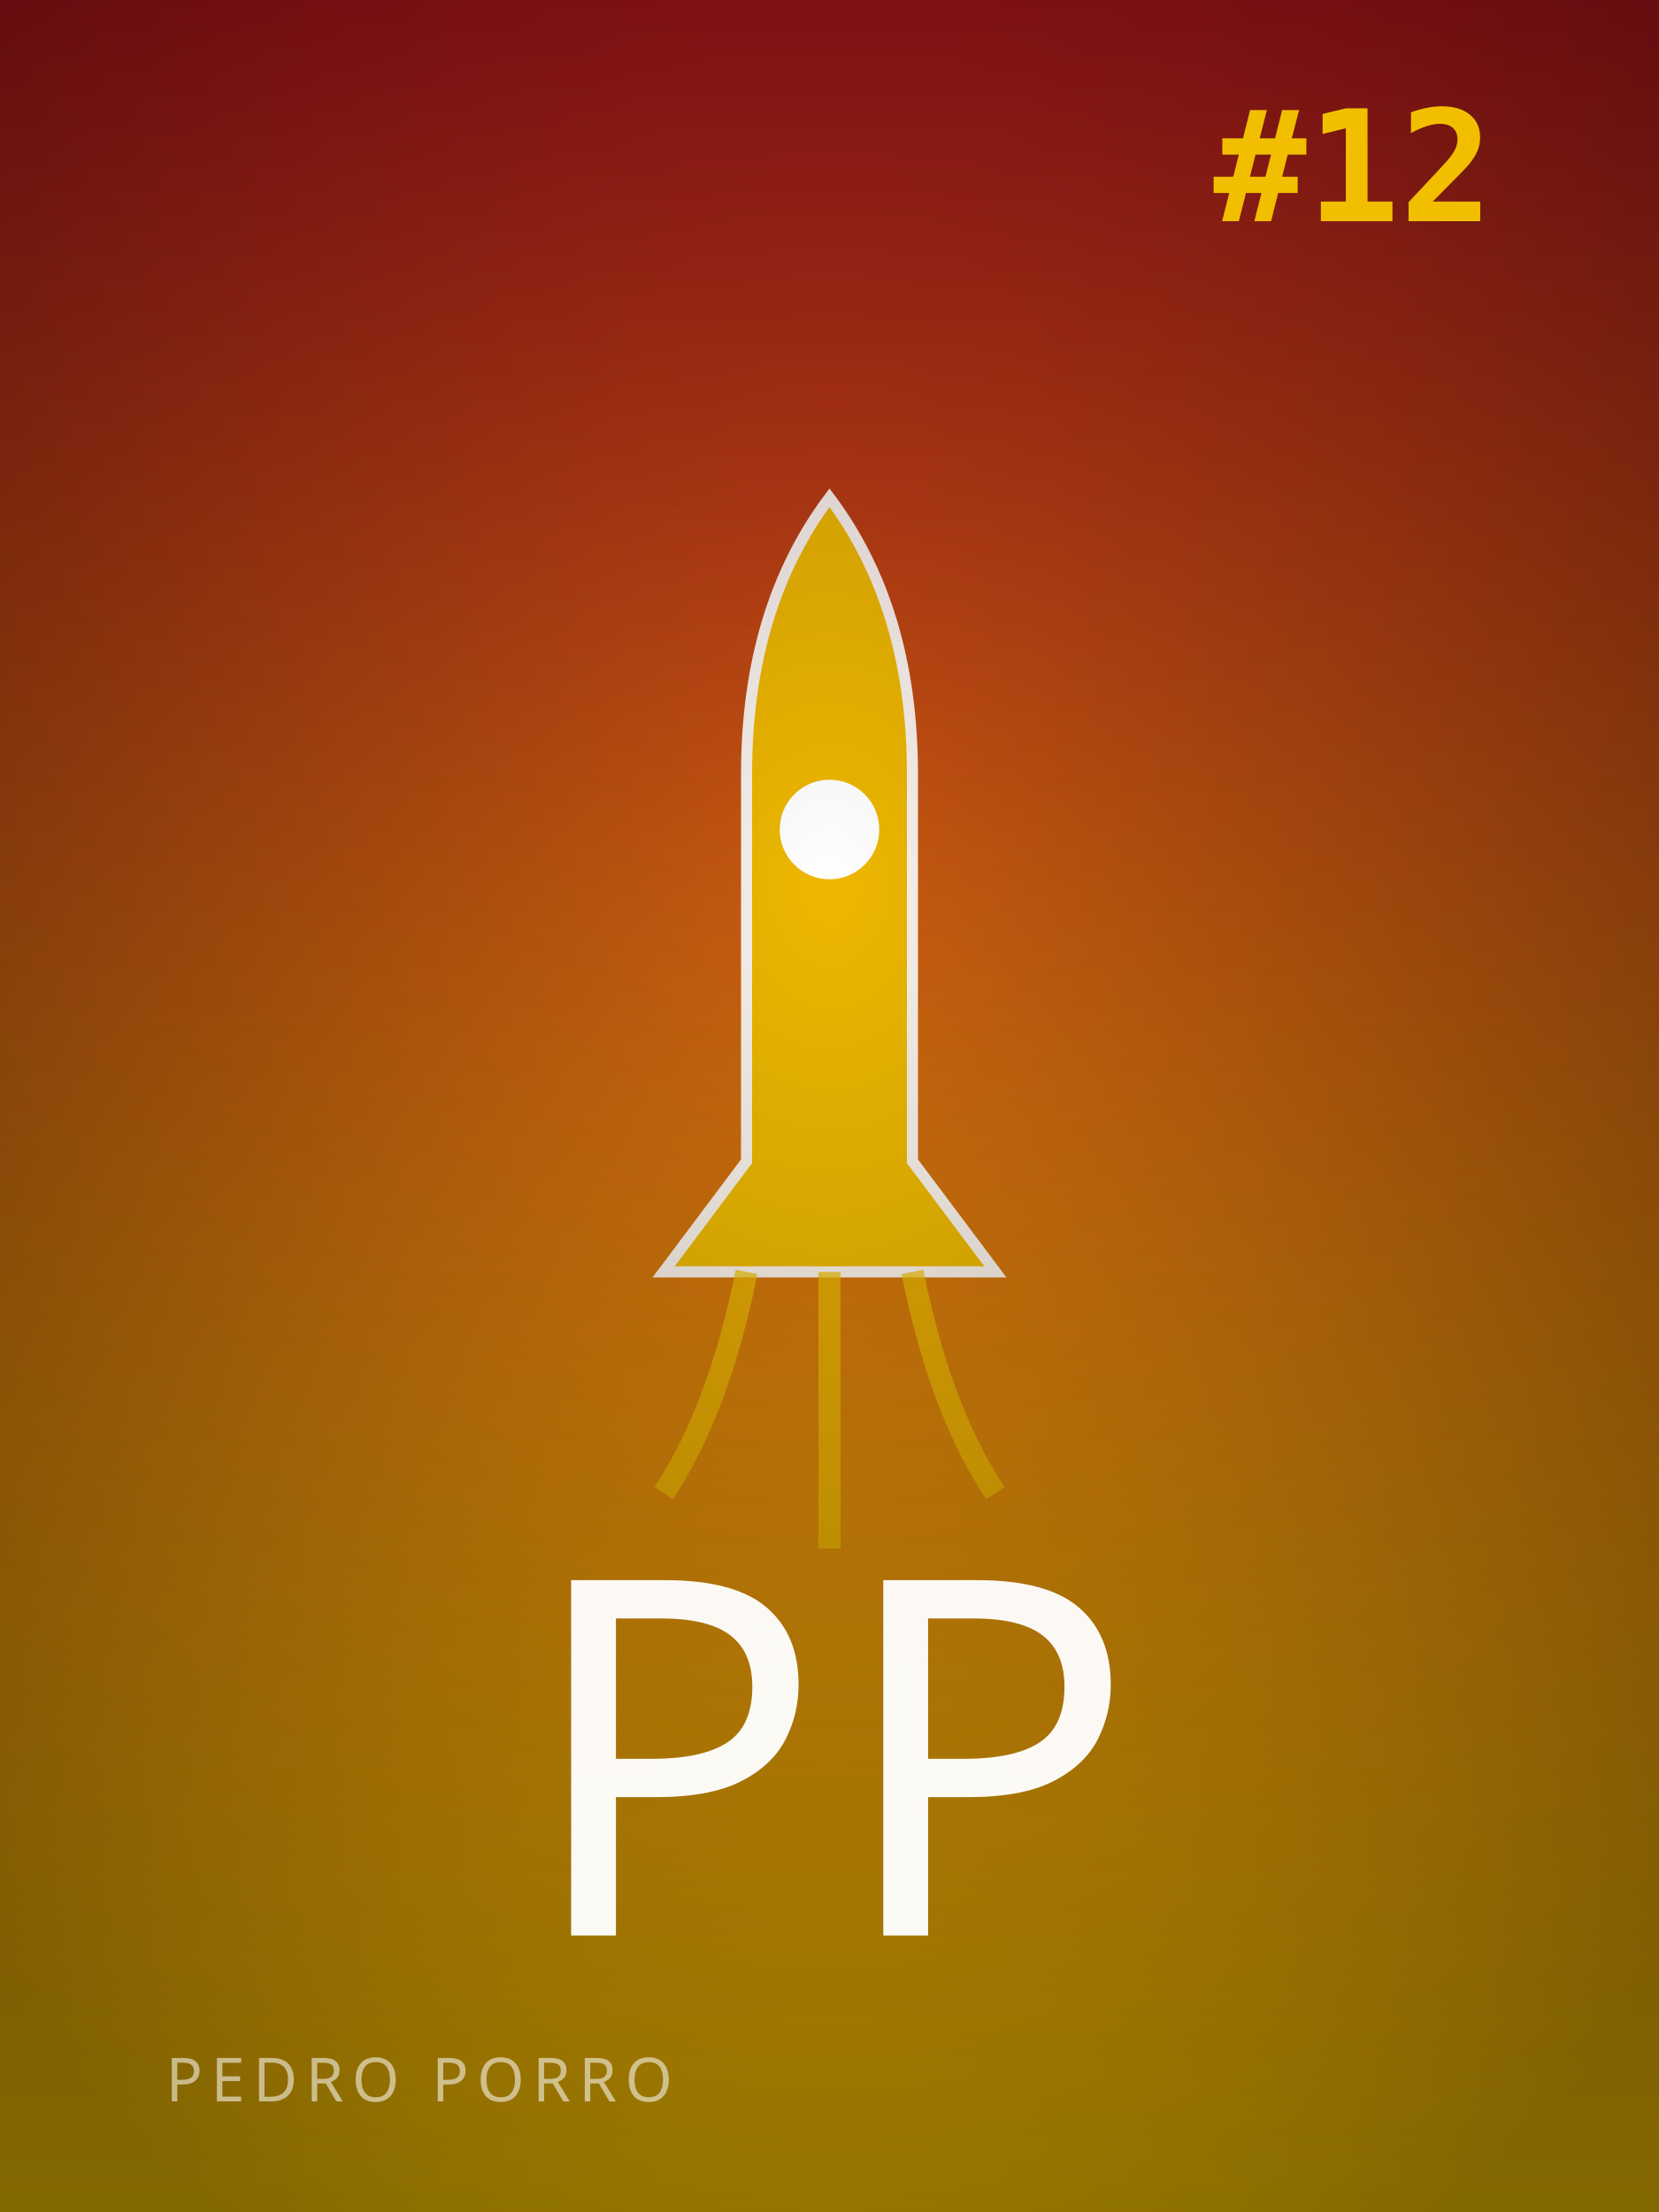
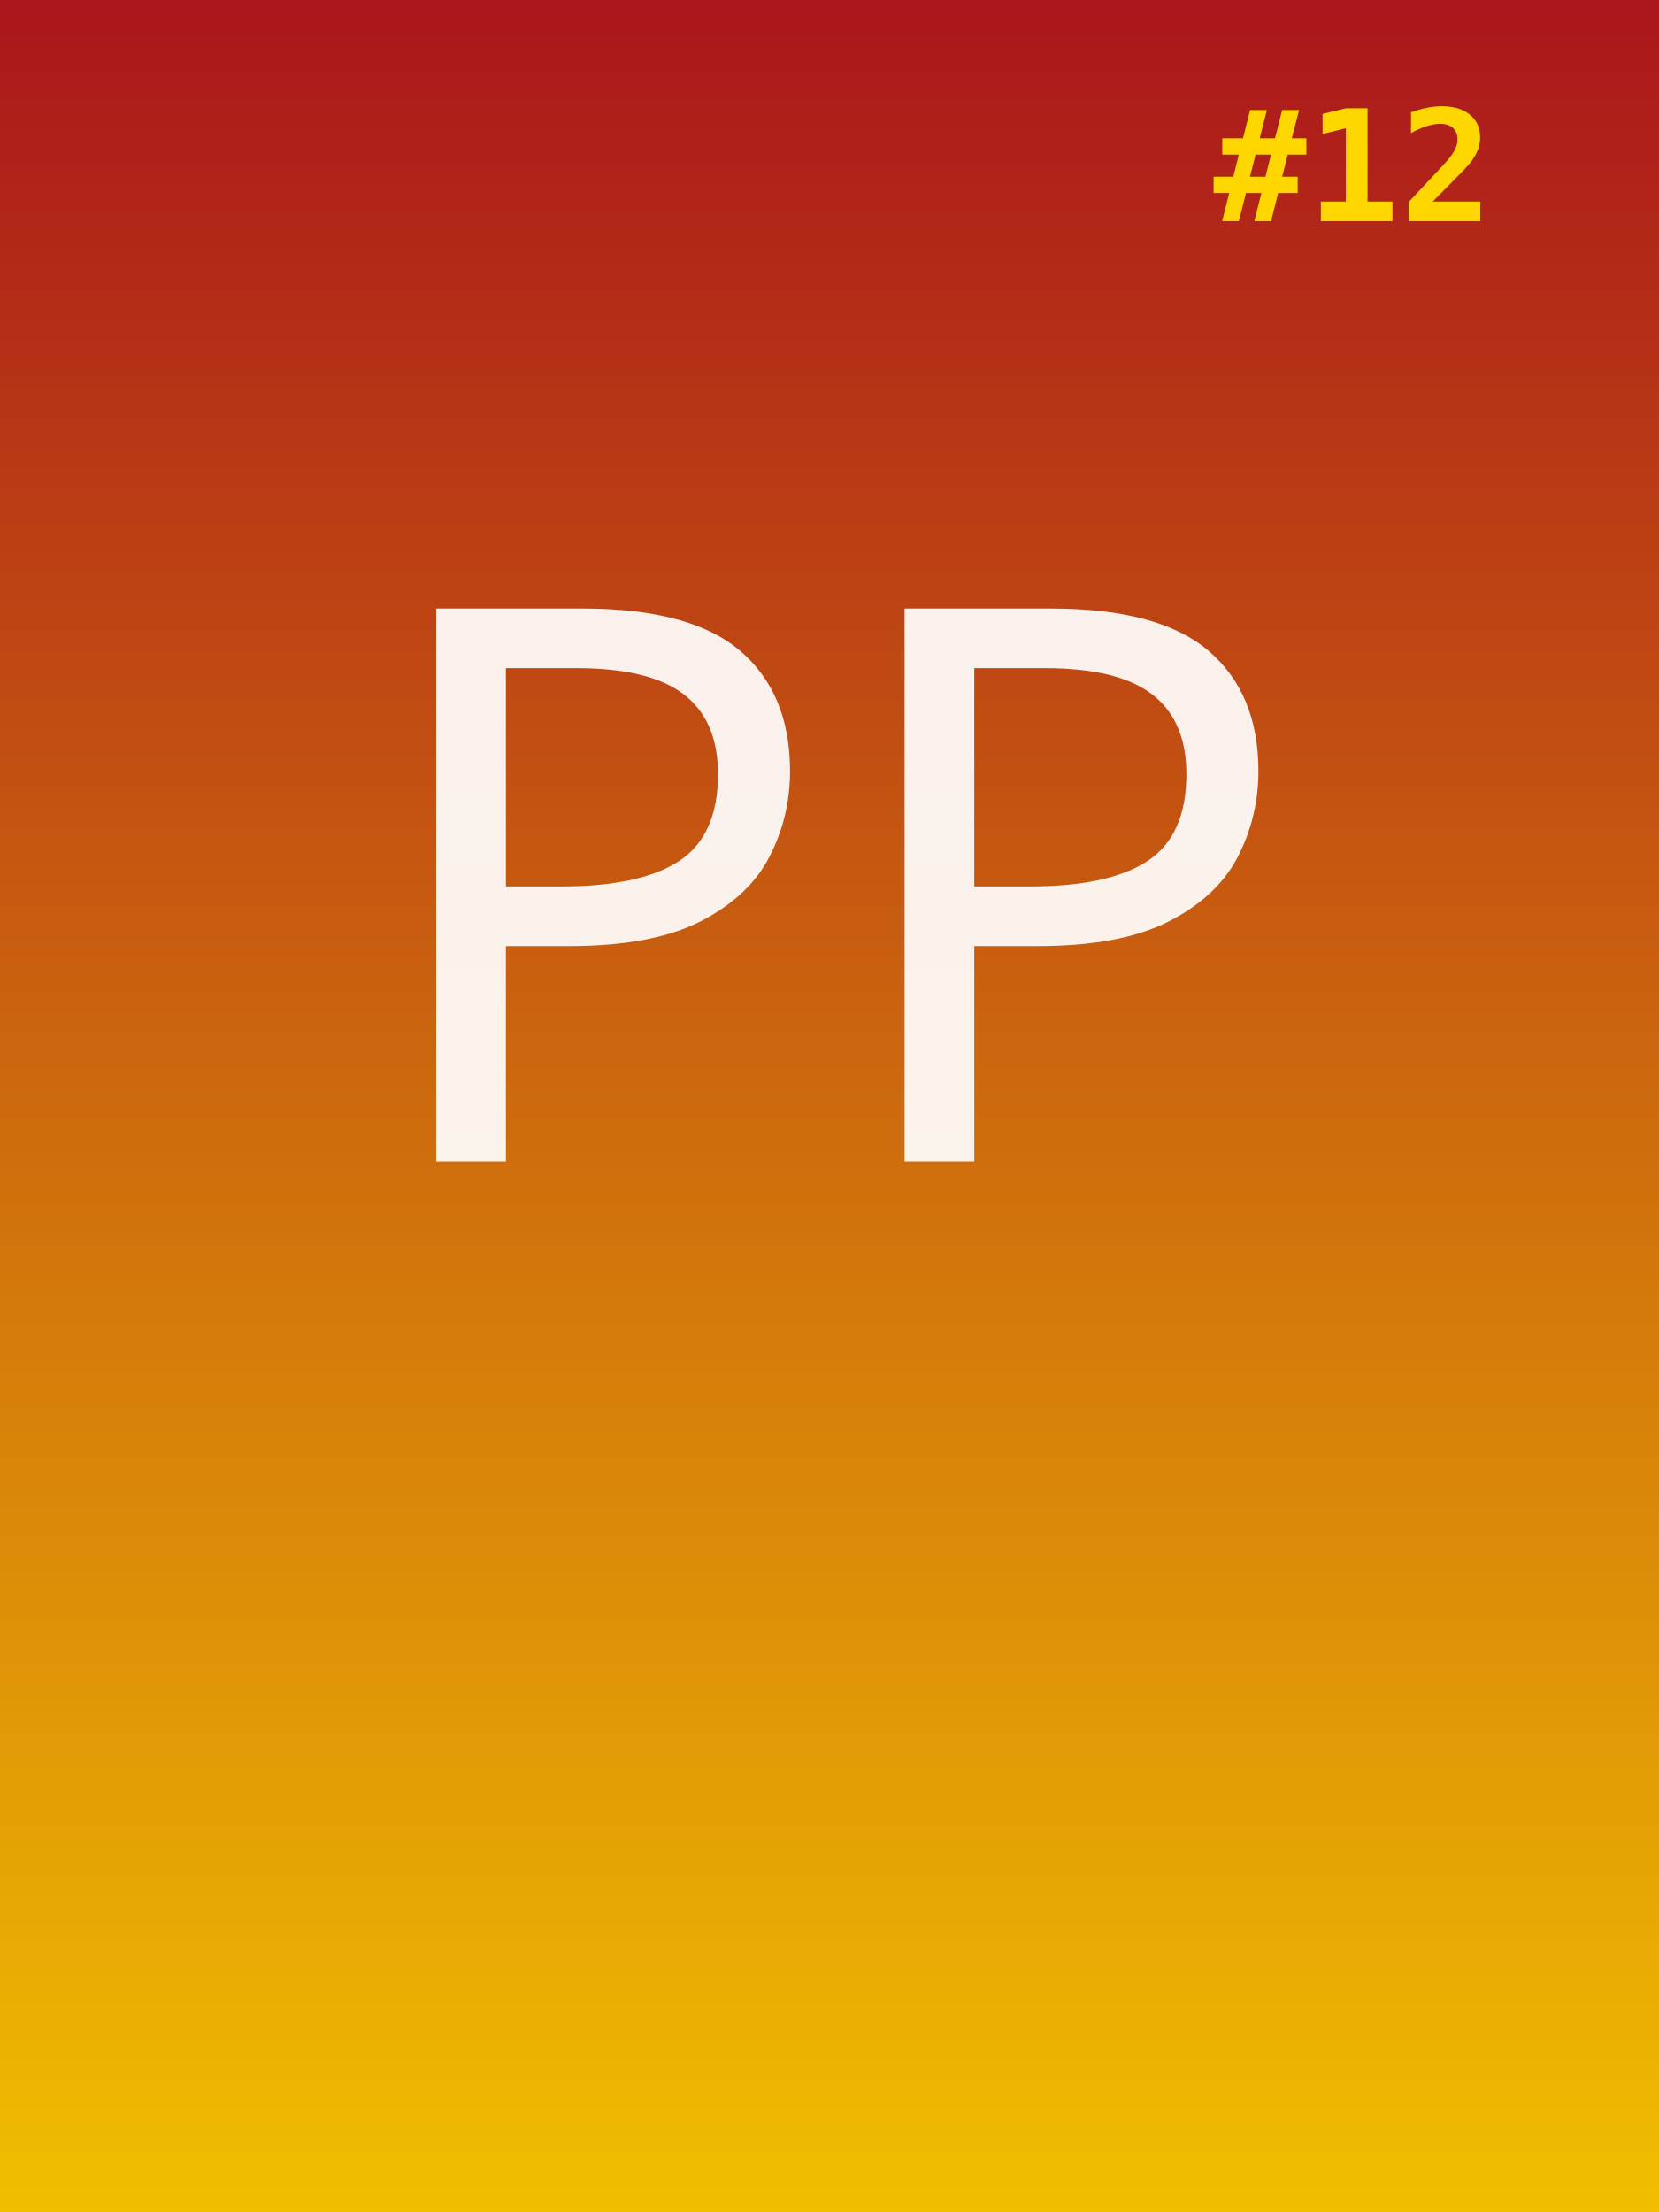
<svg xmlns="http://www.w3.org/2000/svg" viewBox="0 0 600 800" role="img" aria-labelledby="t">
  <defs>
-     <linearGradient id="bg" x1="0" y1="0" x2="0" y2="1">
+     <linearGradient id="g" x1="0" y1="0" x2="0" y2="1">
      <stop offset="0%" stop-color="#AA151B" />
      <stop offset="100%" stop-color="#F1BF00" />
    </linearGradient>
-     <radialGradient id="vignette" cx="0.5" cy="0.4" r="0.7">
-       <stop offset="0%" stop-color="transparent" />
-       <stop offset="100%" stop-color="rgba(0,0,0,0.45)" />
-     </radialGradient>
  </defs>
-   <rect width="600" height="800" fill="url(#bg)" />
-   <path d="M300 180 Q330 220 330 280 L330 420 L360 460 L240 460 L270 420 L270 280 Q270 220 300 180 Z" fill="#F1BF00" opacity="0.92" stroke="#fff" stroke-width="4" />
-   <circle cx="300" cy="300" r="18" fill="#fff" />
-   <path d="M270 460 Q260 510 240 540 M330 460 Q340 510 360 540 M300 460 L300 560" stroke="#F1BF00" stroke-width="8" fill="none" opacity="0.7" />
-   <rect width="600" height="800" fill="url(#vignette)" />
-   <text x="300" y="700" text-anchor="middle" font-family="Anton, Impact, sans-serif" font-size="180" fill="#fff" opacity="0.96" letter-spacing="4">PP</text>
-   <text x="540" y="80" text-anchor="end" font-family="JetBrains Mono, monospace" font-size="56" fill="#F1BF00" font-weight="700">#12</text>
-   <text x="60" y="760" font-family="Anton, Impact, sans-serif" font-size="22" fill="#fff" opacity="0.55" letter-spacing="3">PEDRO PORRO</text>
+   <rect width="600" height="800" fill="url(#g)" />
+   <text x="300" y="420" text-anchor="middle" font-family="Anton, Impact, sans-serif" font-size="280" fill="#fff" opacity="0.92">PP</text>
+   <text x="540" y="80" text-anchor="end" font-family="JetBrains Mono, monospace" font-size="56" fill="#FFD700" font-weight="700">#12</text>
</svg>
